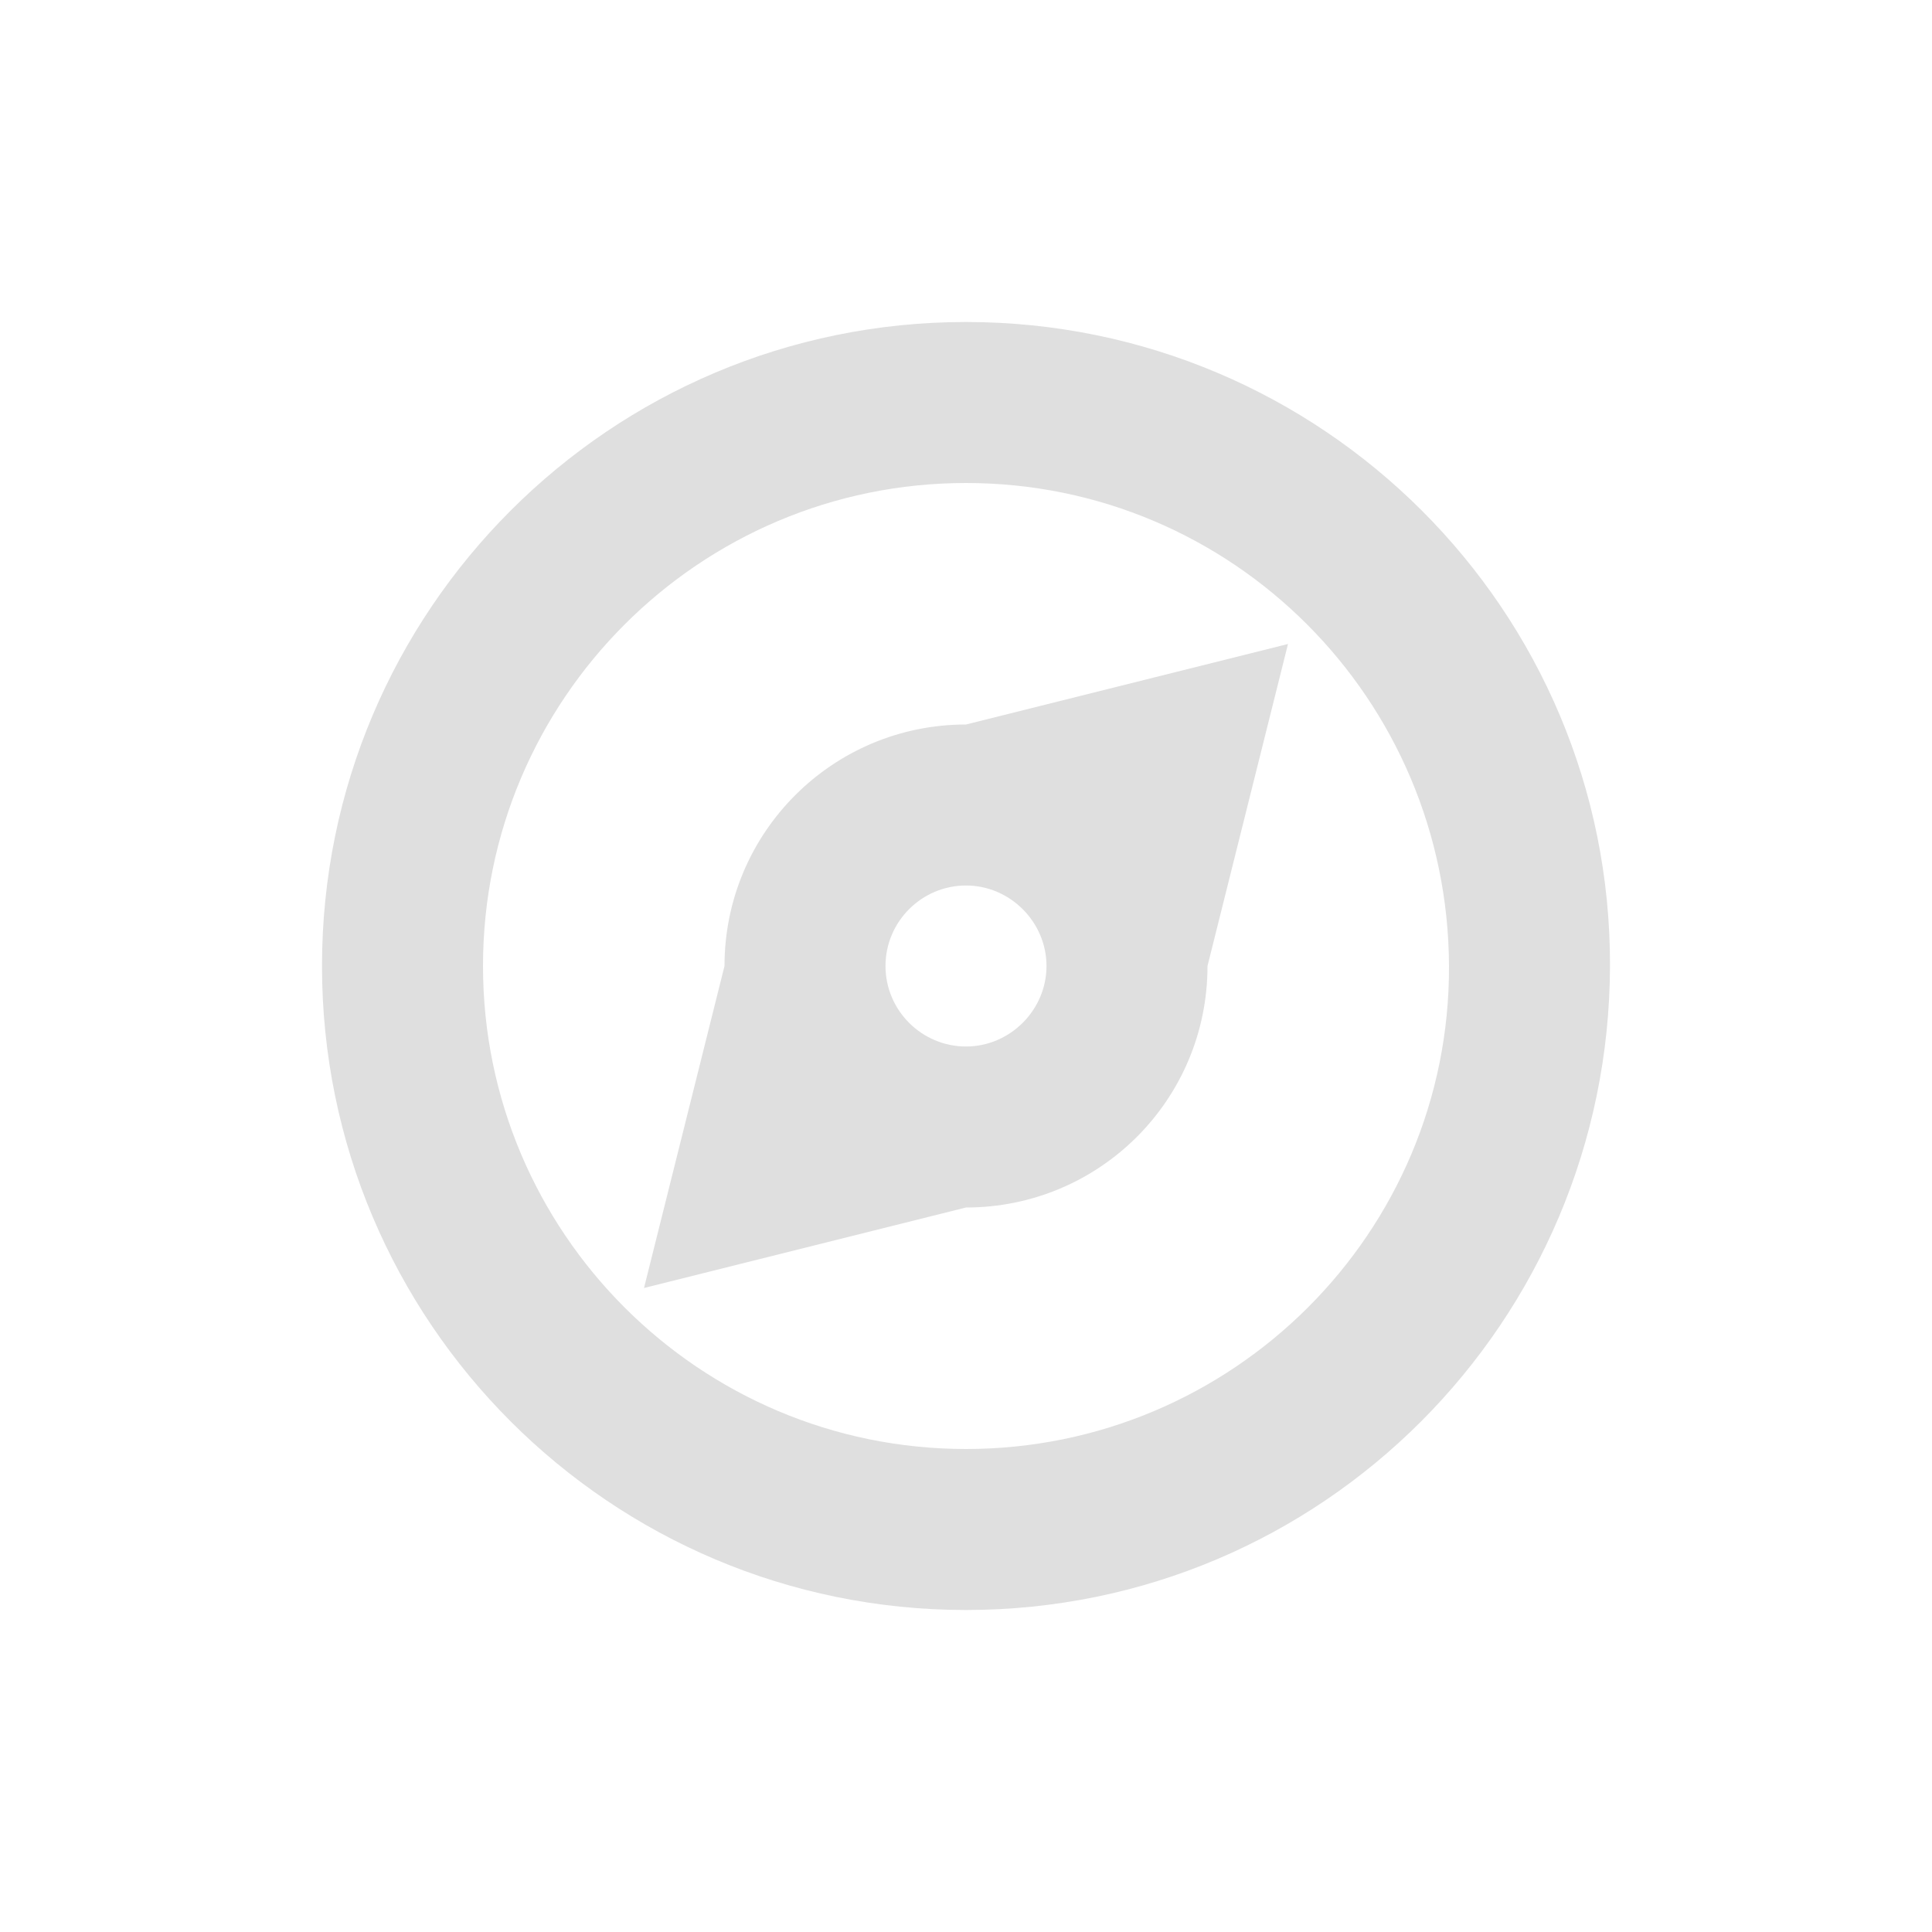
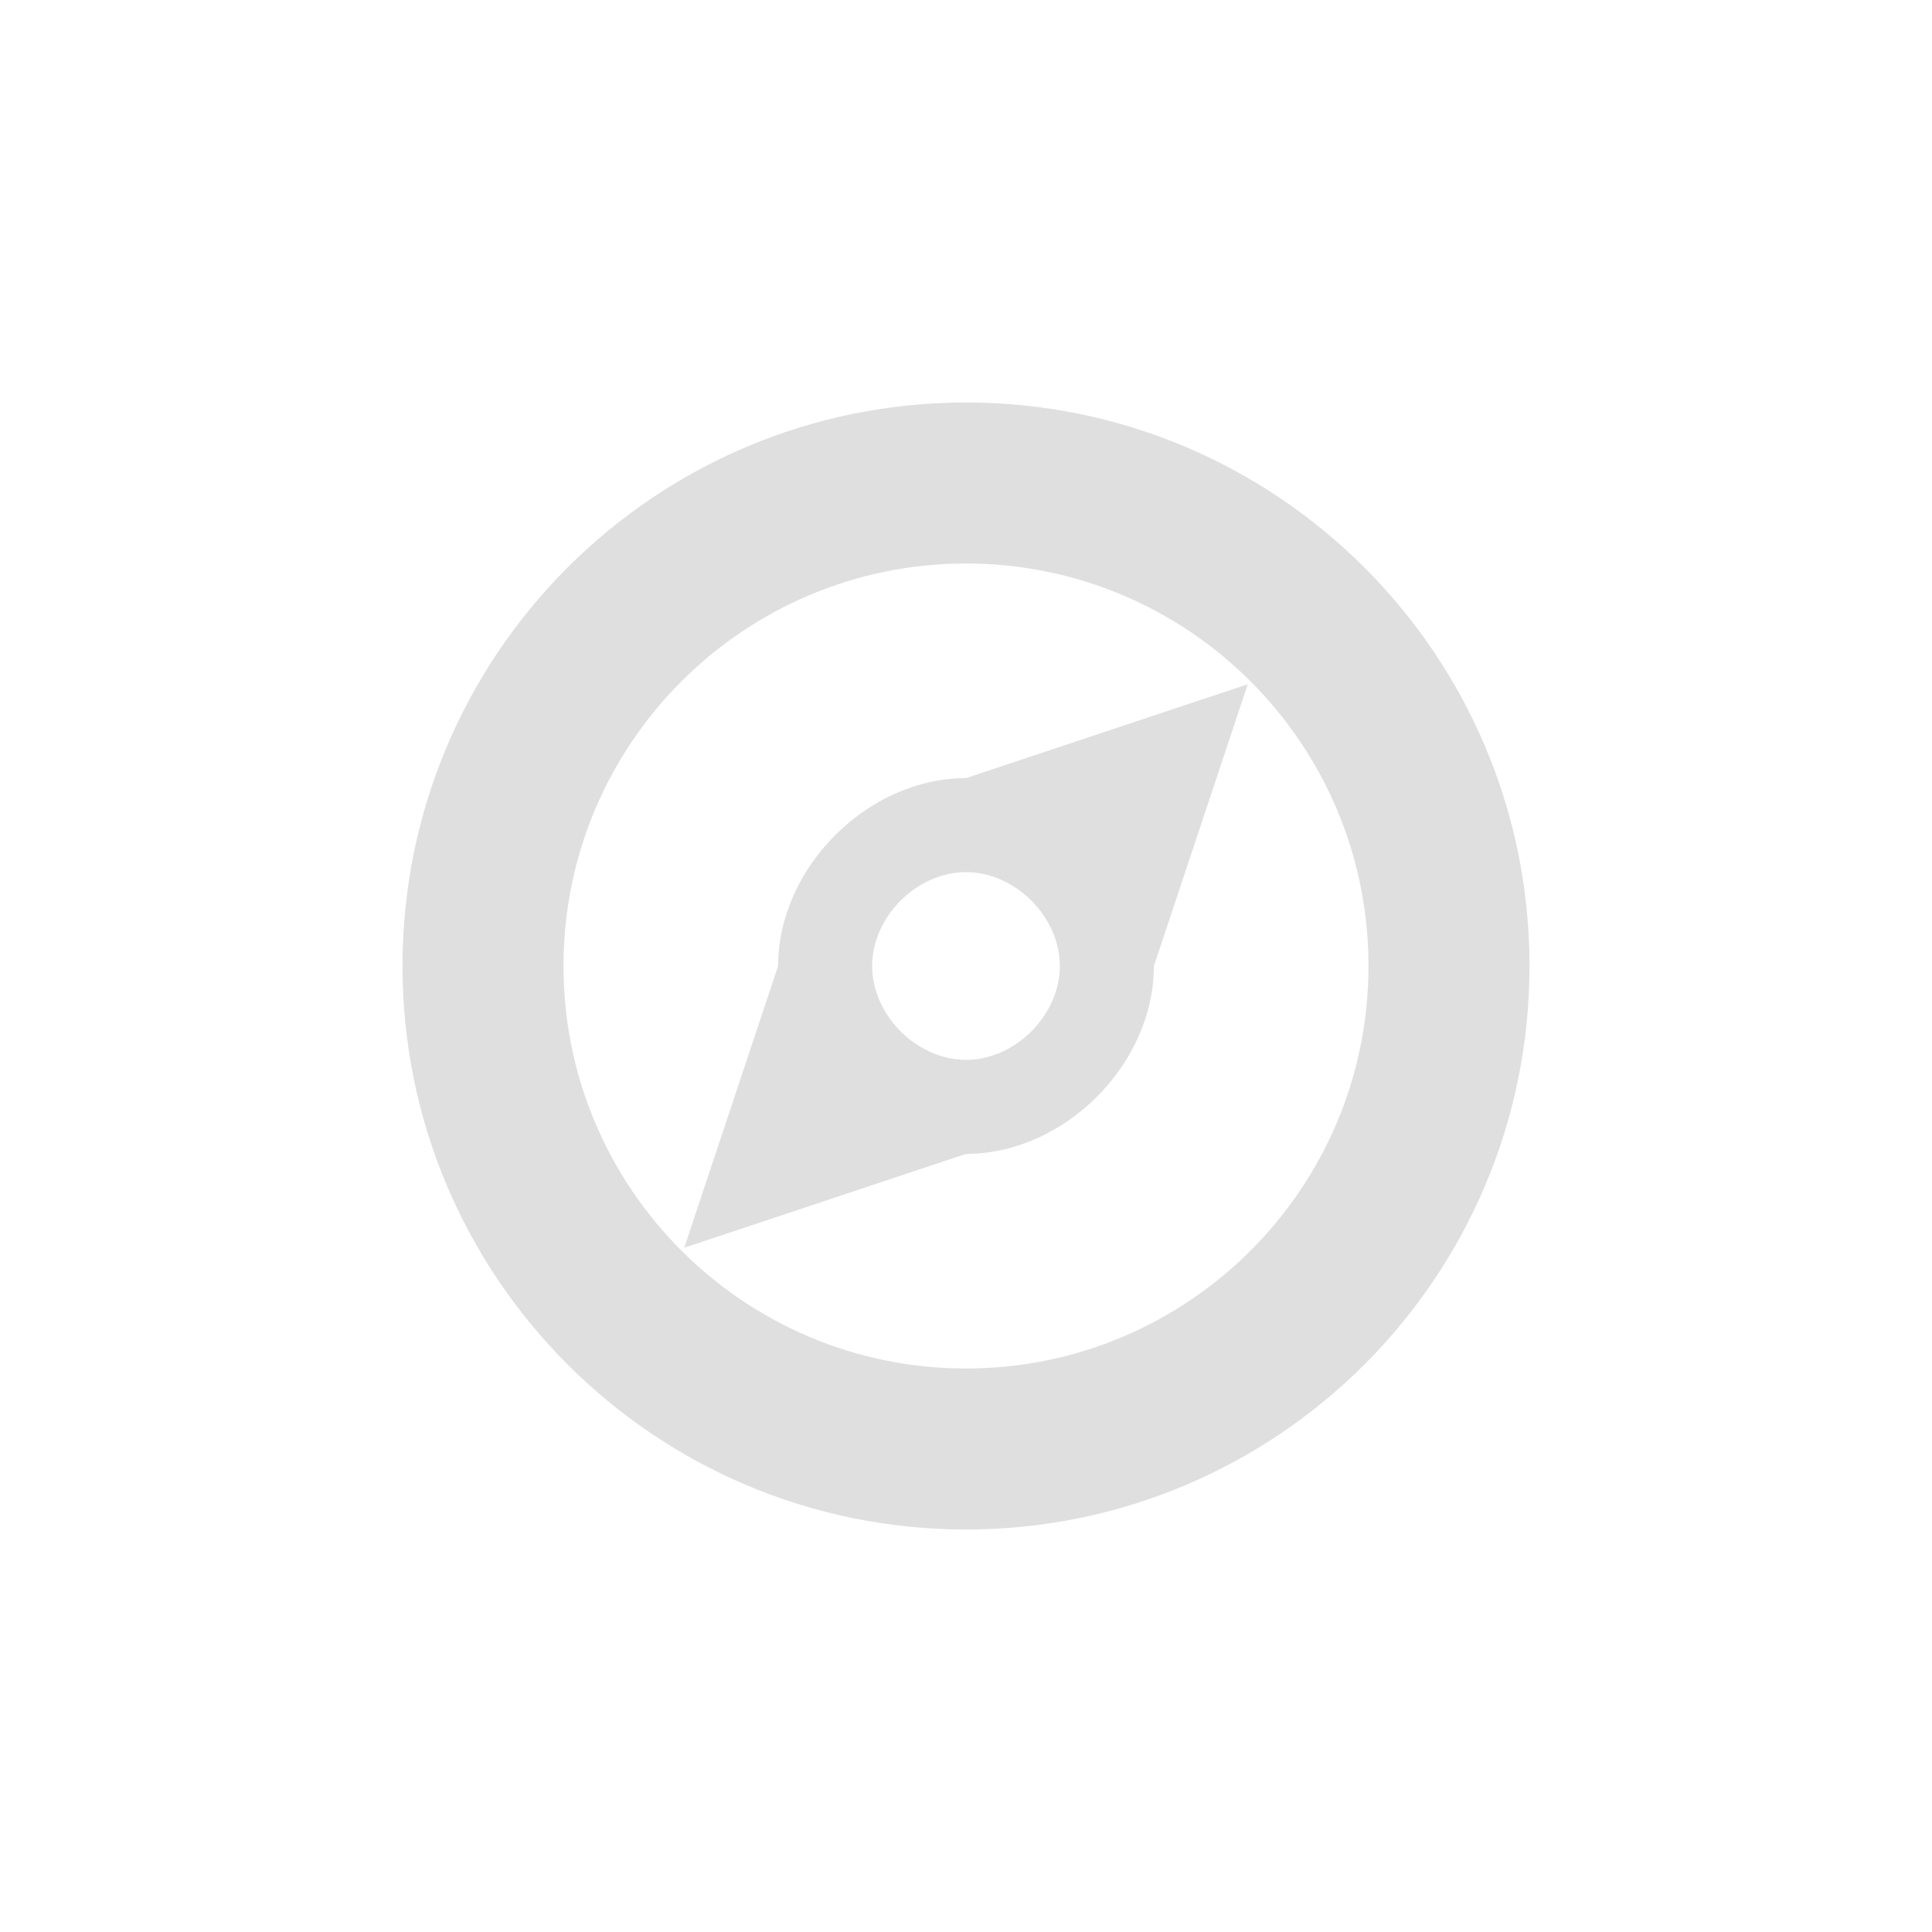
- <svg xmlns="http://www.w3.org/2000/svg" width="24" height="24" version="1.1" viewBox="0 0 24 24">
+ <svg xmlns="http://www.w3.org/2000/svg" width="24" height="24" viewBox="0 0 24 24">
  <defs>
-     <style id="current-color-scheme" type="text/css">.ColorScheme-Text { color:#dfdfdf; } .ColorScheme-Highlight { color:#4285f4; } .ColorScheme-NeutralText { color:#ff9800; } .ColorScheme-PositiveText { color:#4caf50; } .ColorScheme-NegativeText { color:#f44336; }</style>
+     <style id="current-color-scheme" type="text/css">
+    .ColorScheme-Text { color:#dfdfdf; } .ColorScheme-Highlight { color:#4285f4; } .ColorScheme-NeutralText { color:#ff9800; } .ColorScheme-PositiveText { color:#4caf50; } .ColorScheme-NegativeText { color:#f44336; }
+   </style>
  </defs>
-   <path class="ColorScheme-Text" d="m12 4c-4.421 0-8 3.584-8 8 0 4.416 3.579 8 8 8 4.421 0 7.988-3.58 8-8 0.012-4.42-3.579-8-8-8zm0 2c3.314 0 5.988 2.688 6 6 0.012 3.312-2.686 6-6 6-3.314 0-6-2.692-6-6s2.686-6 6-6zm4 2-4 1c-1.658 0-3 1.342-3 3l-1 4 4-1c1.658 0 3-1.337 3-3zm-4 3c0.547 0 1 0.453 1 1s-0.453 1-1 1-1-0.446-1-1 0.453-1 1-1z" style="fill:currentColor" />
+   <path style="fill:currentColor" class="ColorScheme-Text" d="M 8 1 C 4.134 1 1 4.134 1 8 C 1 11.866 4.134 15 8 15 C 11.866 15 15 11.866 15 8 C 15 4.134 11.866 1 8 1 z M 8 3 C 10.761 3 13 5.239 13 8 C 13 10.761 10.761 13 8 13 C 5.239 13 3 10.761 3 8 C 3 5.239 5.239 3 8 3 z M 11.5 4.5 L 8 5.666 C 6.778 5.666 5.666 6.778 5.666 8 L 4.5 11.5 L 8 10.334 C 9.222 10.334 10.334 9.222 10.334 8 L 11.5 4.5 z M 8 6.834 C 8.611 6.834 9.166 7.389 9.166 8 C 9.166 8.611 8.611 9.166 8 9.166 C 7.389 9.166 6.834 8.611 6.834 8 C 6.834 7.389 7.389 6.834 8 6.834 z" transform="translate(4 4)" />
</svg>
